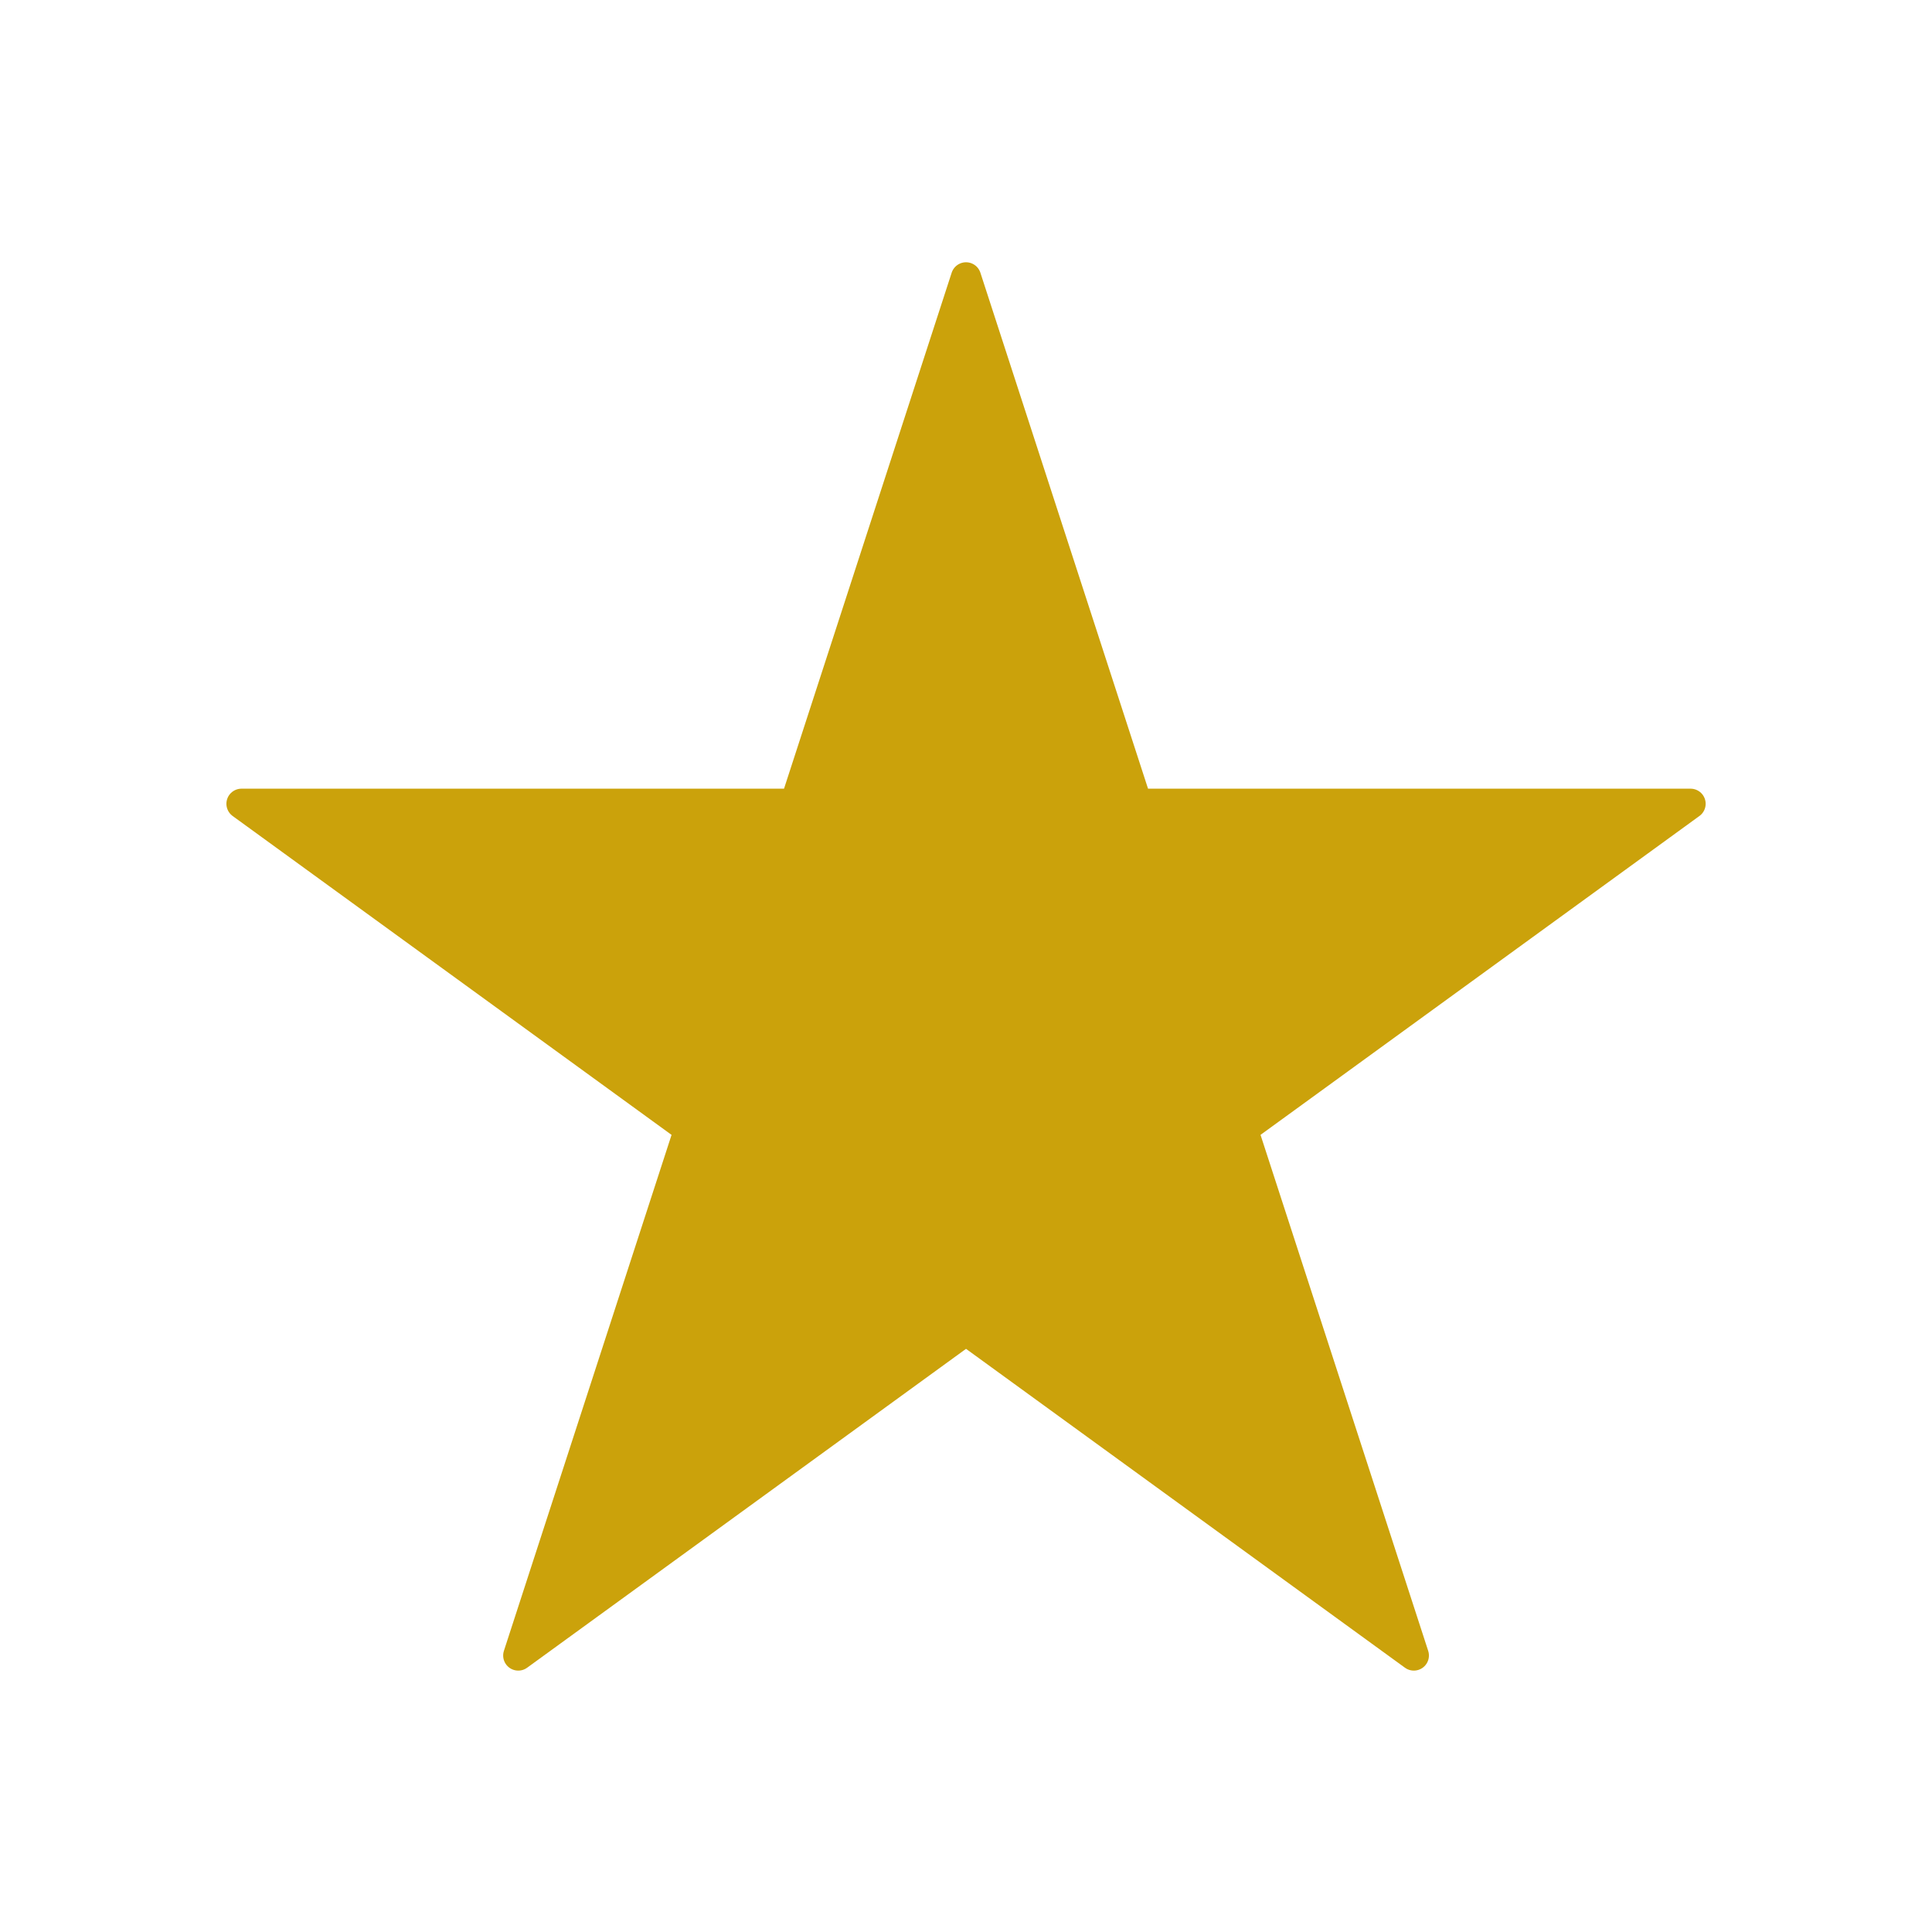
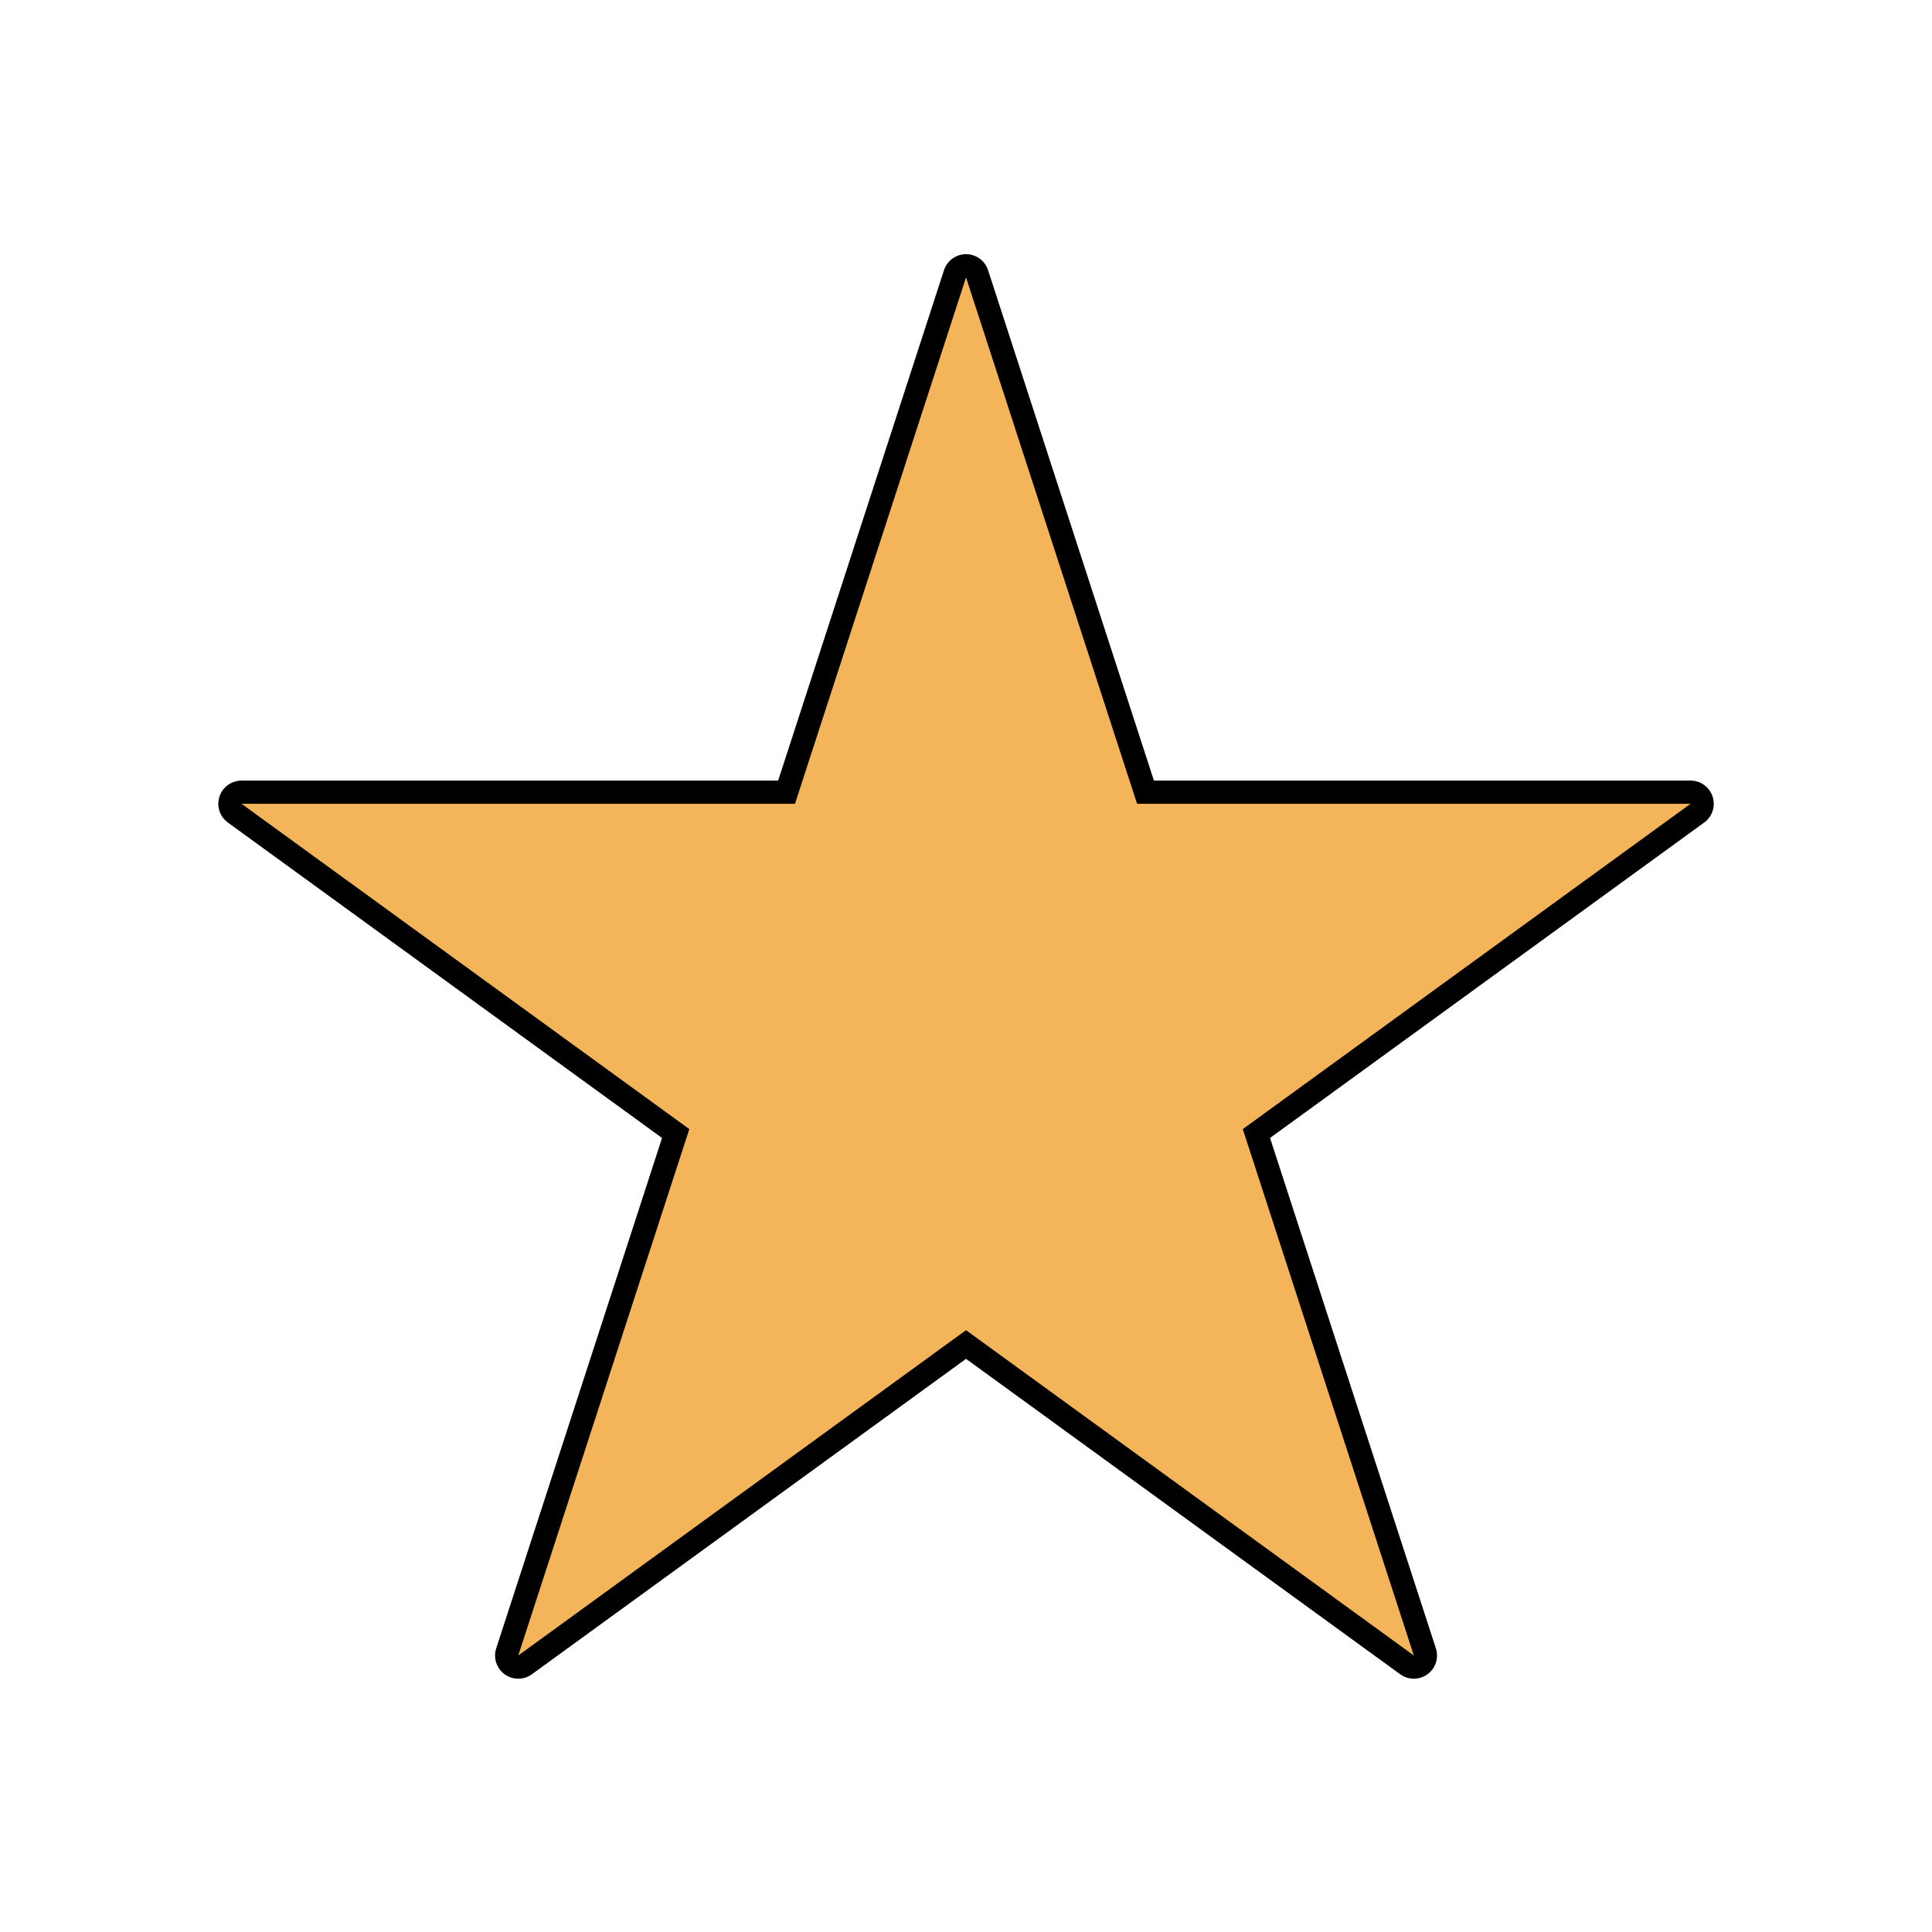
- <svg xmlns="http://www.w3.org/2000/svg" fill="#cba20b" width="100px" height="100px" viewBox="0 0 64 64" version="1.1" xml:space="preserve" style="fill-rule:evenodd;clip-rule:evenodd;stroke-linejoin:round;stroke-miterlimit:2;" stroke="#cba20b">
+ <svg xmlns="http://www.w3.org/2000/svg" fill="#F4B459" width="800px" height="800px" viewBox="0 0 64.00 64.00" version="1.1" xml:space="preserve" style="fill-rule:evenodd;clip-rule:evenodd;stroke-linejoin:round;stroke-miterlimit:2;">
  <g id="SVGRepo_bgCarrier" stroke-width="0" />
-   <g id="SVGRepo_tracerCarrier" stroke-linecap="round" stroke-linejoin="round" />
+   <g id="SVGRepo_tracerCarrier" stroke-linecap="round" stroke-linejoin="round" stroke="#000000" stroke-width="1.536">
+     <rect id="Icons" x="-512" y="-192" width="1280" height="800" style="fill:none;" />
+     <g id="Icons1">
+       <g id="Strike"> </g>
+       <g id="H1"> </g>
+       <g id="H2"> </g>
+       <g id="H3"> </g>
+       <g id="list-ul"> </g>
+       <g id="hamburger-1"> </g>
+       <g id="hamburger-2"> </g>
+       <g id="list-ol"> </g>
+       <g id="list-task"> </g>
+       <g id="trash"> </g>
+       <g id="vertical-menu"> </g>
+       <g id="horizontal-menu"> </g>
+       <g id="sidebar-2"> </g>
+       <g id="Pen"> </g>
+       <g id="Pen1"> </g>
+       <g id="clock"> </g>
+       <g id="external-link"> </g>
+       <g id="hr"> </g>
+       <g id="info"> </g>
+       <g id="warning"> </g>
+       <g id="plus-circle"> </g>
+       <g id="minus-circle"> </g>
+       <g id="vue"> </g>
+       <g id="cog"> </g>
+       <g id="logo"> </g>
+       <path id="star" d="M32.001,9.188l5.666,17.438l18.335,0l-14.833,10.777l5.666,17.438l-14.834,-10.777l-14.833,10.777l5.666,-17.438l-14.834,-10.777l18.335,0l5.666,-17.438Z" />
+       <g id="radio-check"> </g>
+       <g id="eye-slash"> </g>
+       <g id="eye"> </g>
+       <g id="toggle-off"> </g>
+       <g id="shredder"> </g>
+       <g id="spinner--loading--dots-"> </g>
+       <g id="react"> </g>
+       <g id="check-selected"> </g>
+       <g id="turn-off"> </g>
+       <g id="code-block"> </g>
+       <g id="user"> </g>
+       <g id="coffee-bean"> </g>
+       <g id="coffee-beans">
+         <g id="coffee-bean1"> </g>
+       </g>
+       <g id="coffee-bean-filled"> </g>
+       <g id="coffee-beans-filled">
+         <g id="coffee-bean2"> </g>
+       </g>
+       <g id="clipboard"> </g>
+       <g id="clipboard-paste"> </g>
+       <g id="clipboard-copy"> </g>
+       <g id="Layer1"> </g>
+     </g>
+   </g>
  <g id="SVGRepo_iconCarrier">
    <rect id="Icons" x="-512" y="-192" width="1280" height="800" style="fill:none;" />
    <g id="Icons1">
      <g id="Strike"> </g>
      <g id="H1"> </g>
      <g id="H2"> </g>
      <g id="H3"> </g>
      <g id="list-ul"> </g>
      <g id="hamburger-1"> </g>
      <g id="hamburger-2"> </g>
      <g id="list-ol"> </g>
      <g id="list-task"> </g>
      <g id="trash"> </g>
      <g id="vertical-menu"> </g>
      <g id="horizontal-menu"> </g>
      <g id="sidebar-2"> </g>
      <g id="Pen"> </g>
      <g id="Pen1"> </g>
      <g id="clock"> </g>
      <g id="external-link"> </g>
      <g id="hr"> </g>
      <g id="info"> </g>
      <g id="warning"> </g>
      <g id="plus-circle"> </g>
      <g id="minus-circle"> </g>
      <g id="vue"> </g>
      <g id="cog"> </g>
      <g id="logo"> </g>
      <path id="star" d="M32.001,9.188l5.666,17.438l18.335,0l-14.833,10.777l5.666,17.438l-14.834,-10.777l-14.833,10.777l5.666,-17.438l-14.834,-10.777l18.335,0l5.666,-17.438Z" />
      <g id="radio-check"> </g>
      <g id="eye-slash"> </g>
      <g id="eye"> </g>
      <g id="toggle-off"> </g>
      <g id="shredder"> </g>
      <g id="spinner--loading--dots-"> </g>
      <g id="react"> </g>
      <g id="check-selected"> </g>
      <g id="turn-off"> </g>
      <g id="code-block"> </g>
      <g id="user"> </g>
      <g id="coffee-bean"> </g>
      <g id="coffee-beans">
        <g id="coffee-bean1"> </g>
      </g>
      <g id="coffee-bean-filled"> </g>
      <g id="coffee-beans-filled">
        <g id="coffee-bean2"> </g>
      </g>
      <g id="clipboard"> </g>
      <g id="clipboard-paste"> </g>
      <g id="clipboard-copy"> </g>
      <g id="Layer1"> </g>
    </g>
  </g>
</svg>
